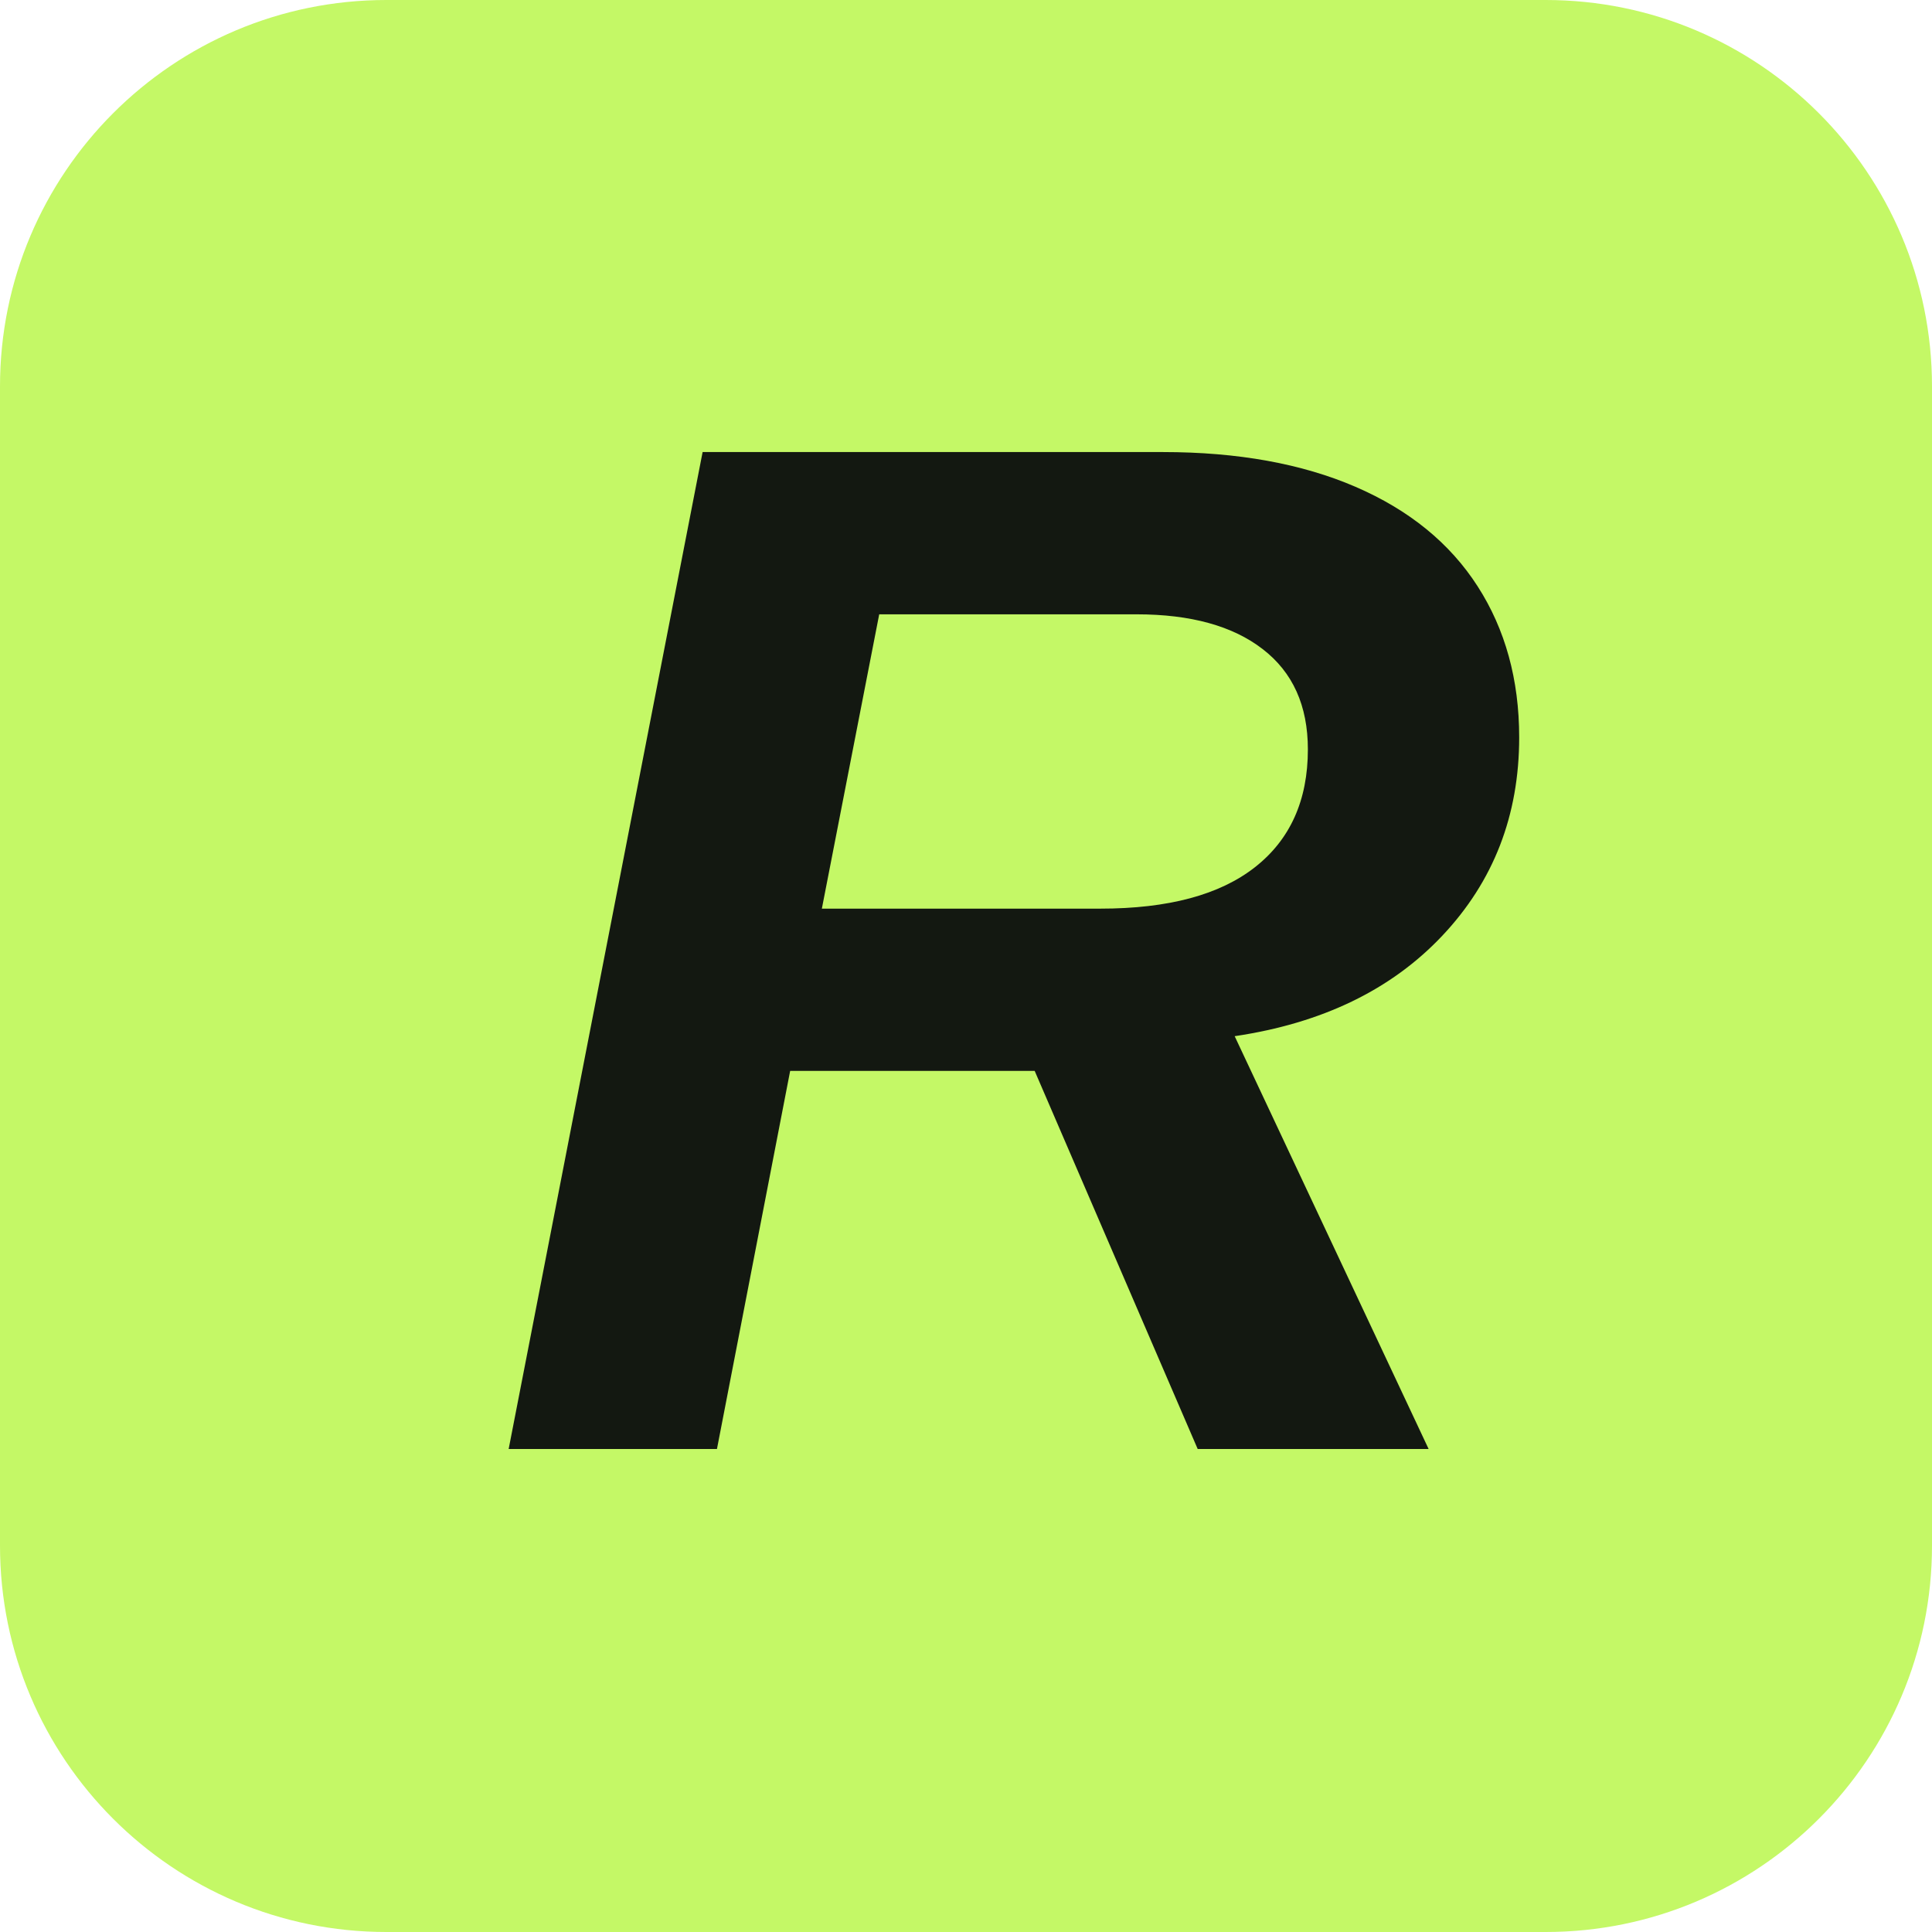
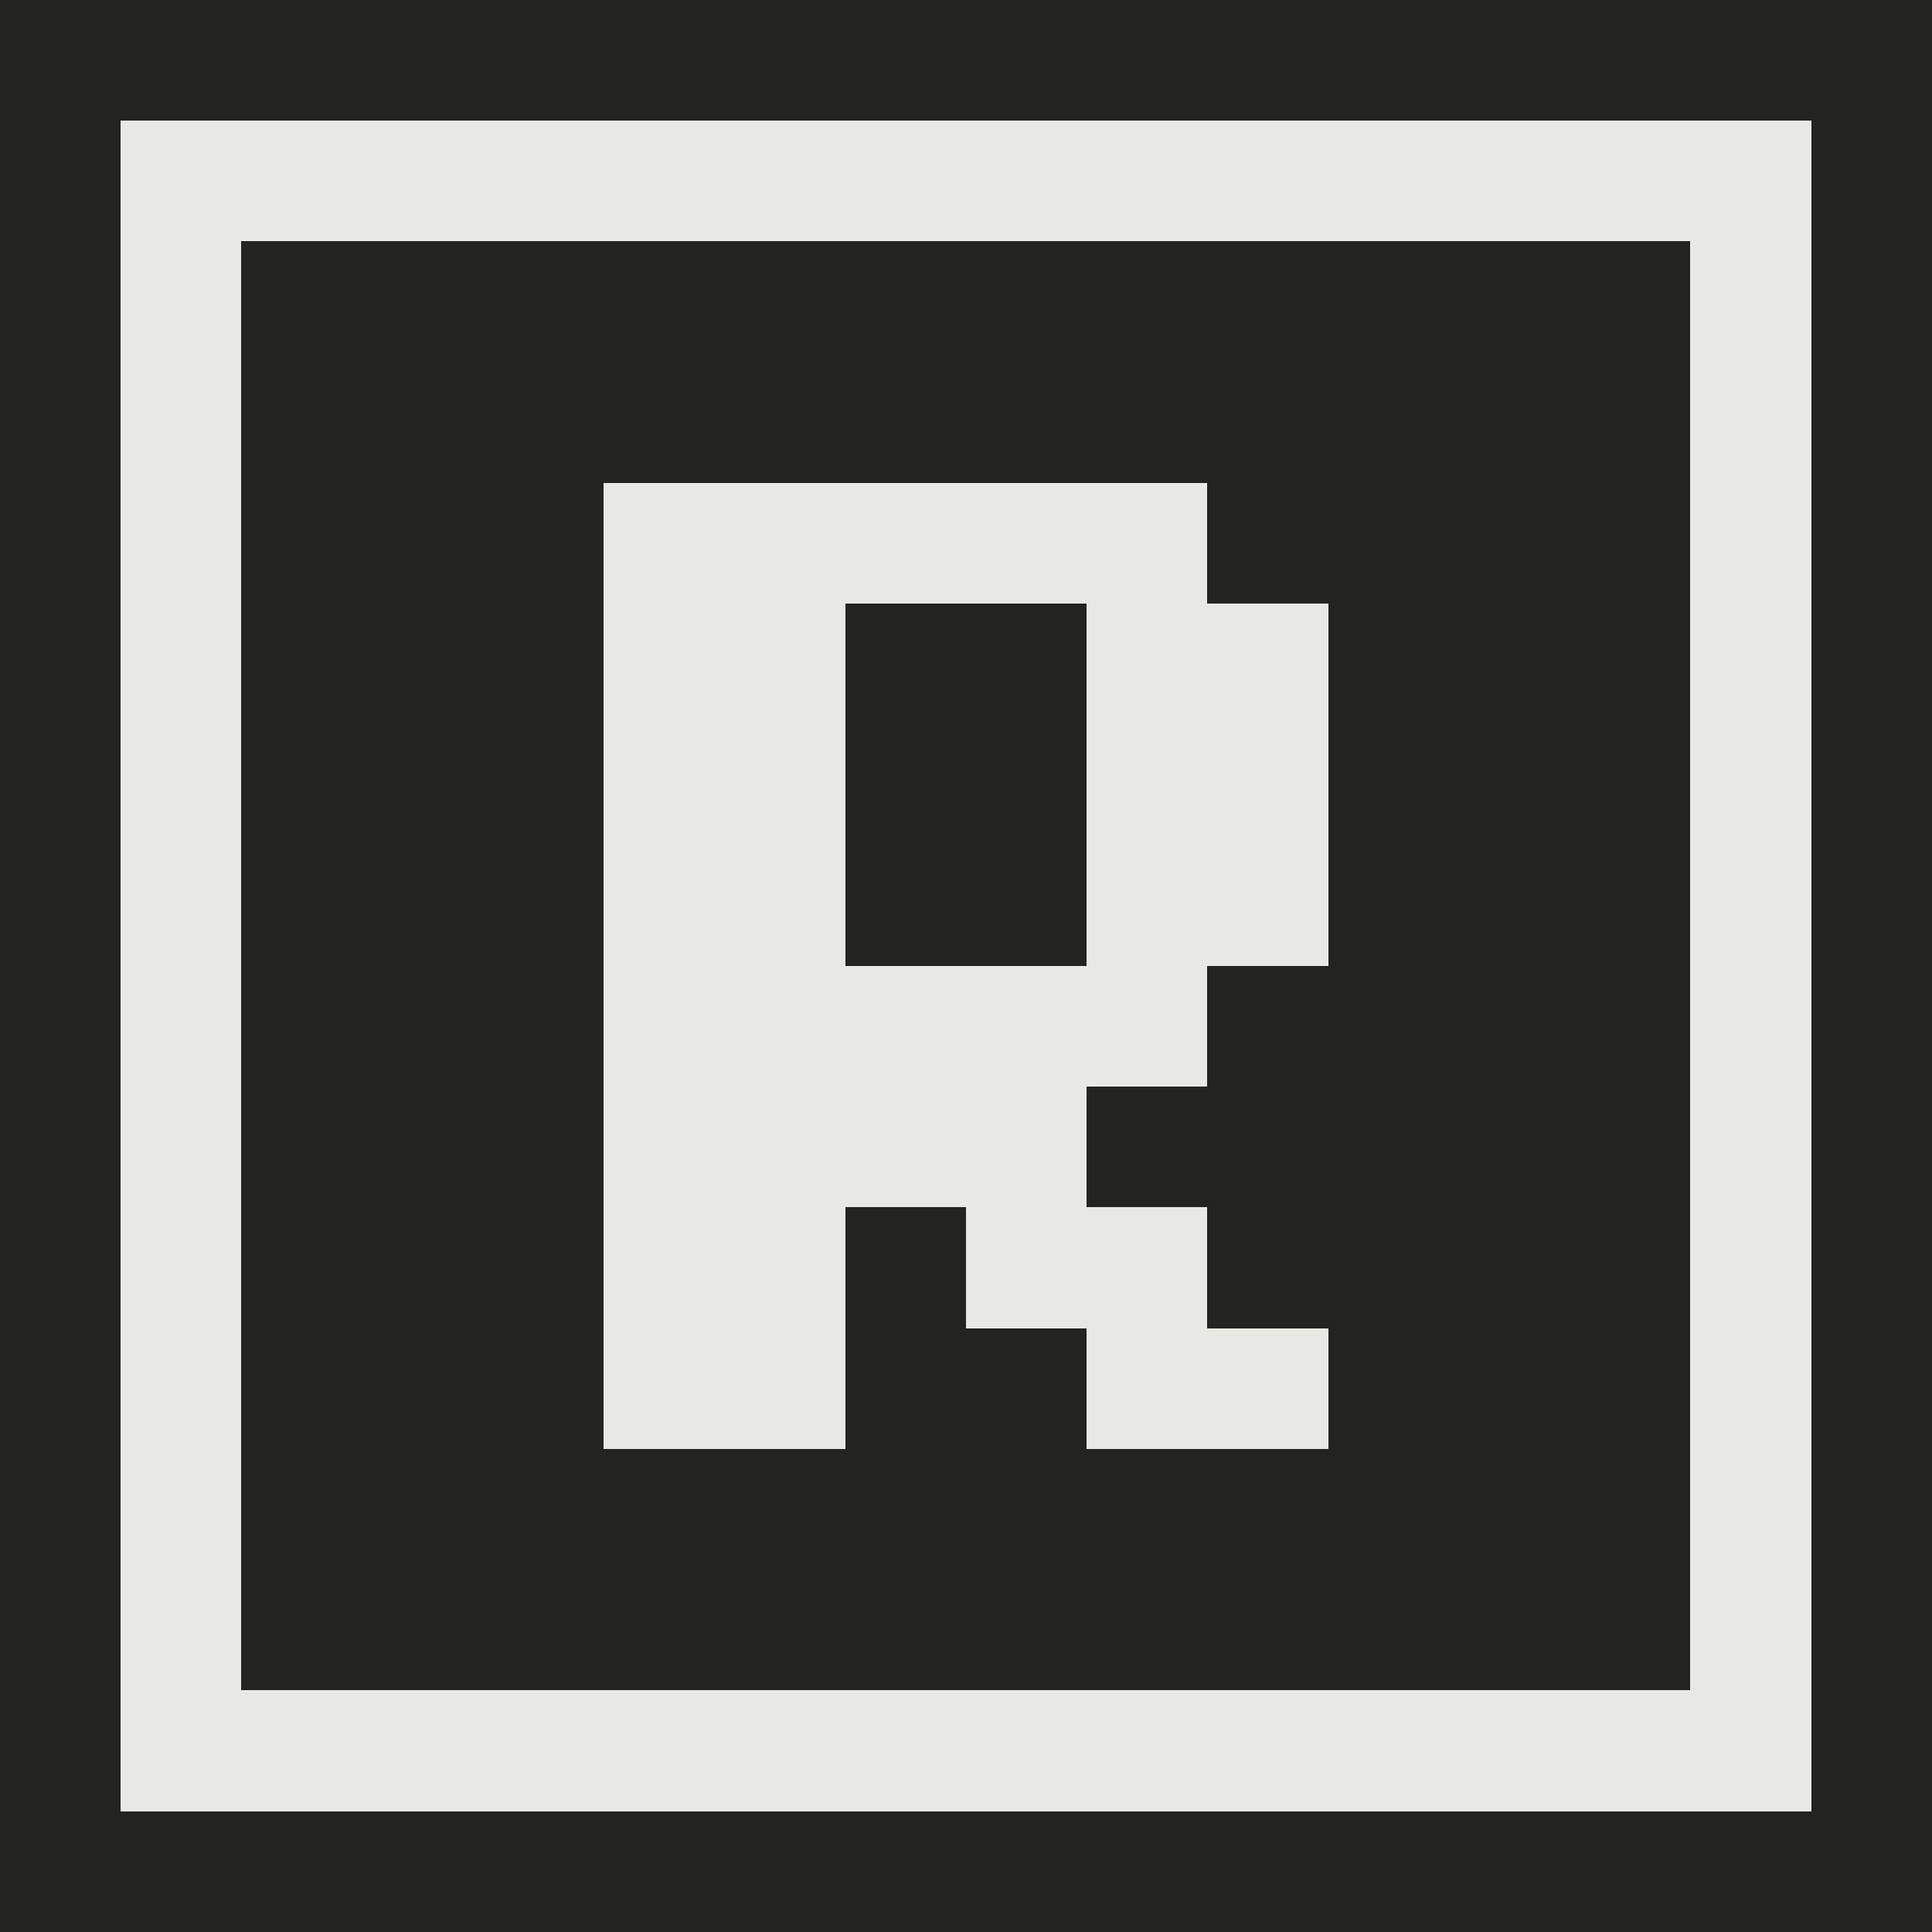
- <svg xmlns="http://www.w3.org/2000/svg" viewBox="0 0 40 40">
-   <rect width="40" height="40" rx="8" fill="#c4f866" />
-   <text x="10" y="30" font-family="Arial,sans-serif" font-size="30" font-weight="900" font-style="italic" fill="#131811">R</text>
+ <svg xmlns="http://www.w3.org/2000/svg" viewBox="0 0 16 16" shape-rendering="crispEdges">
+   <rect width="16" height="16" fill="#23241f" />
+   <rect x="1" y="1" width="14" height="14" fill="#e8e9e2" />
+   <rect x="2" y="2" width="12" height="12" fill="#23241f" />
+   <path fill="#e8e9e2" d="M5 4h5v1h1v3h-1v1h-1v1h1v1h1v1h-2v-1h-1v-1h-1v2h-2zm2 1v3h2v-3z" />
</svg>
